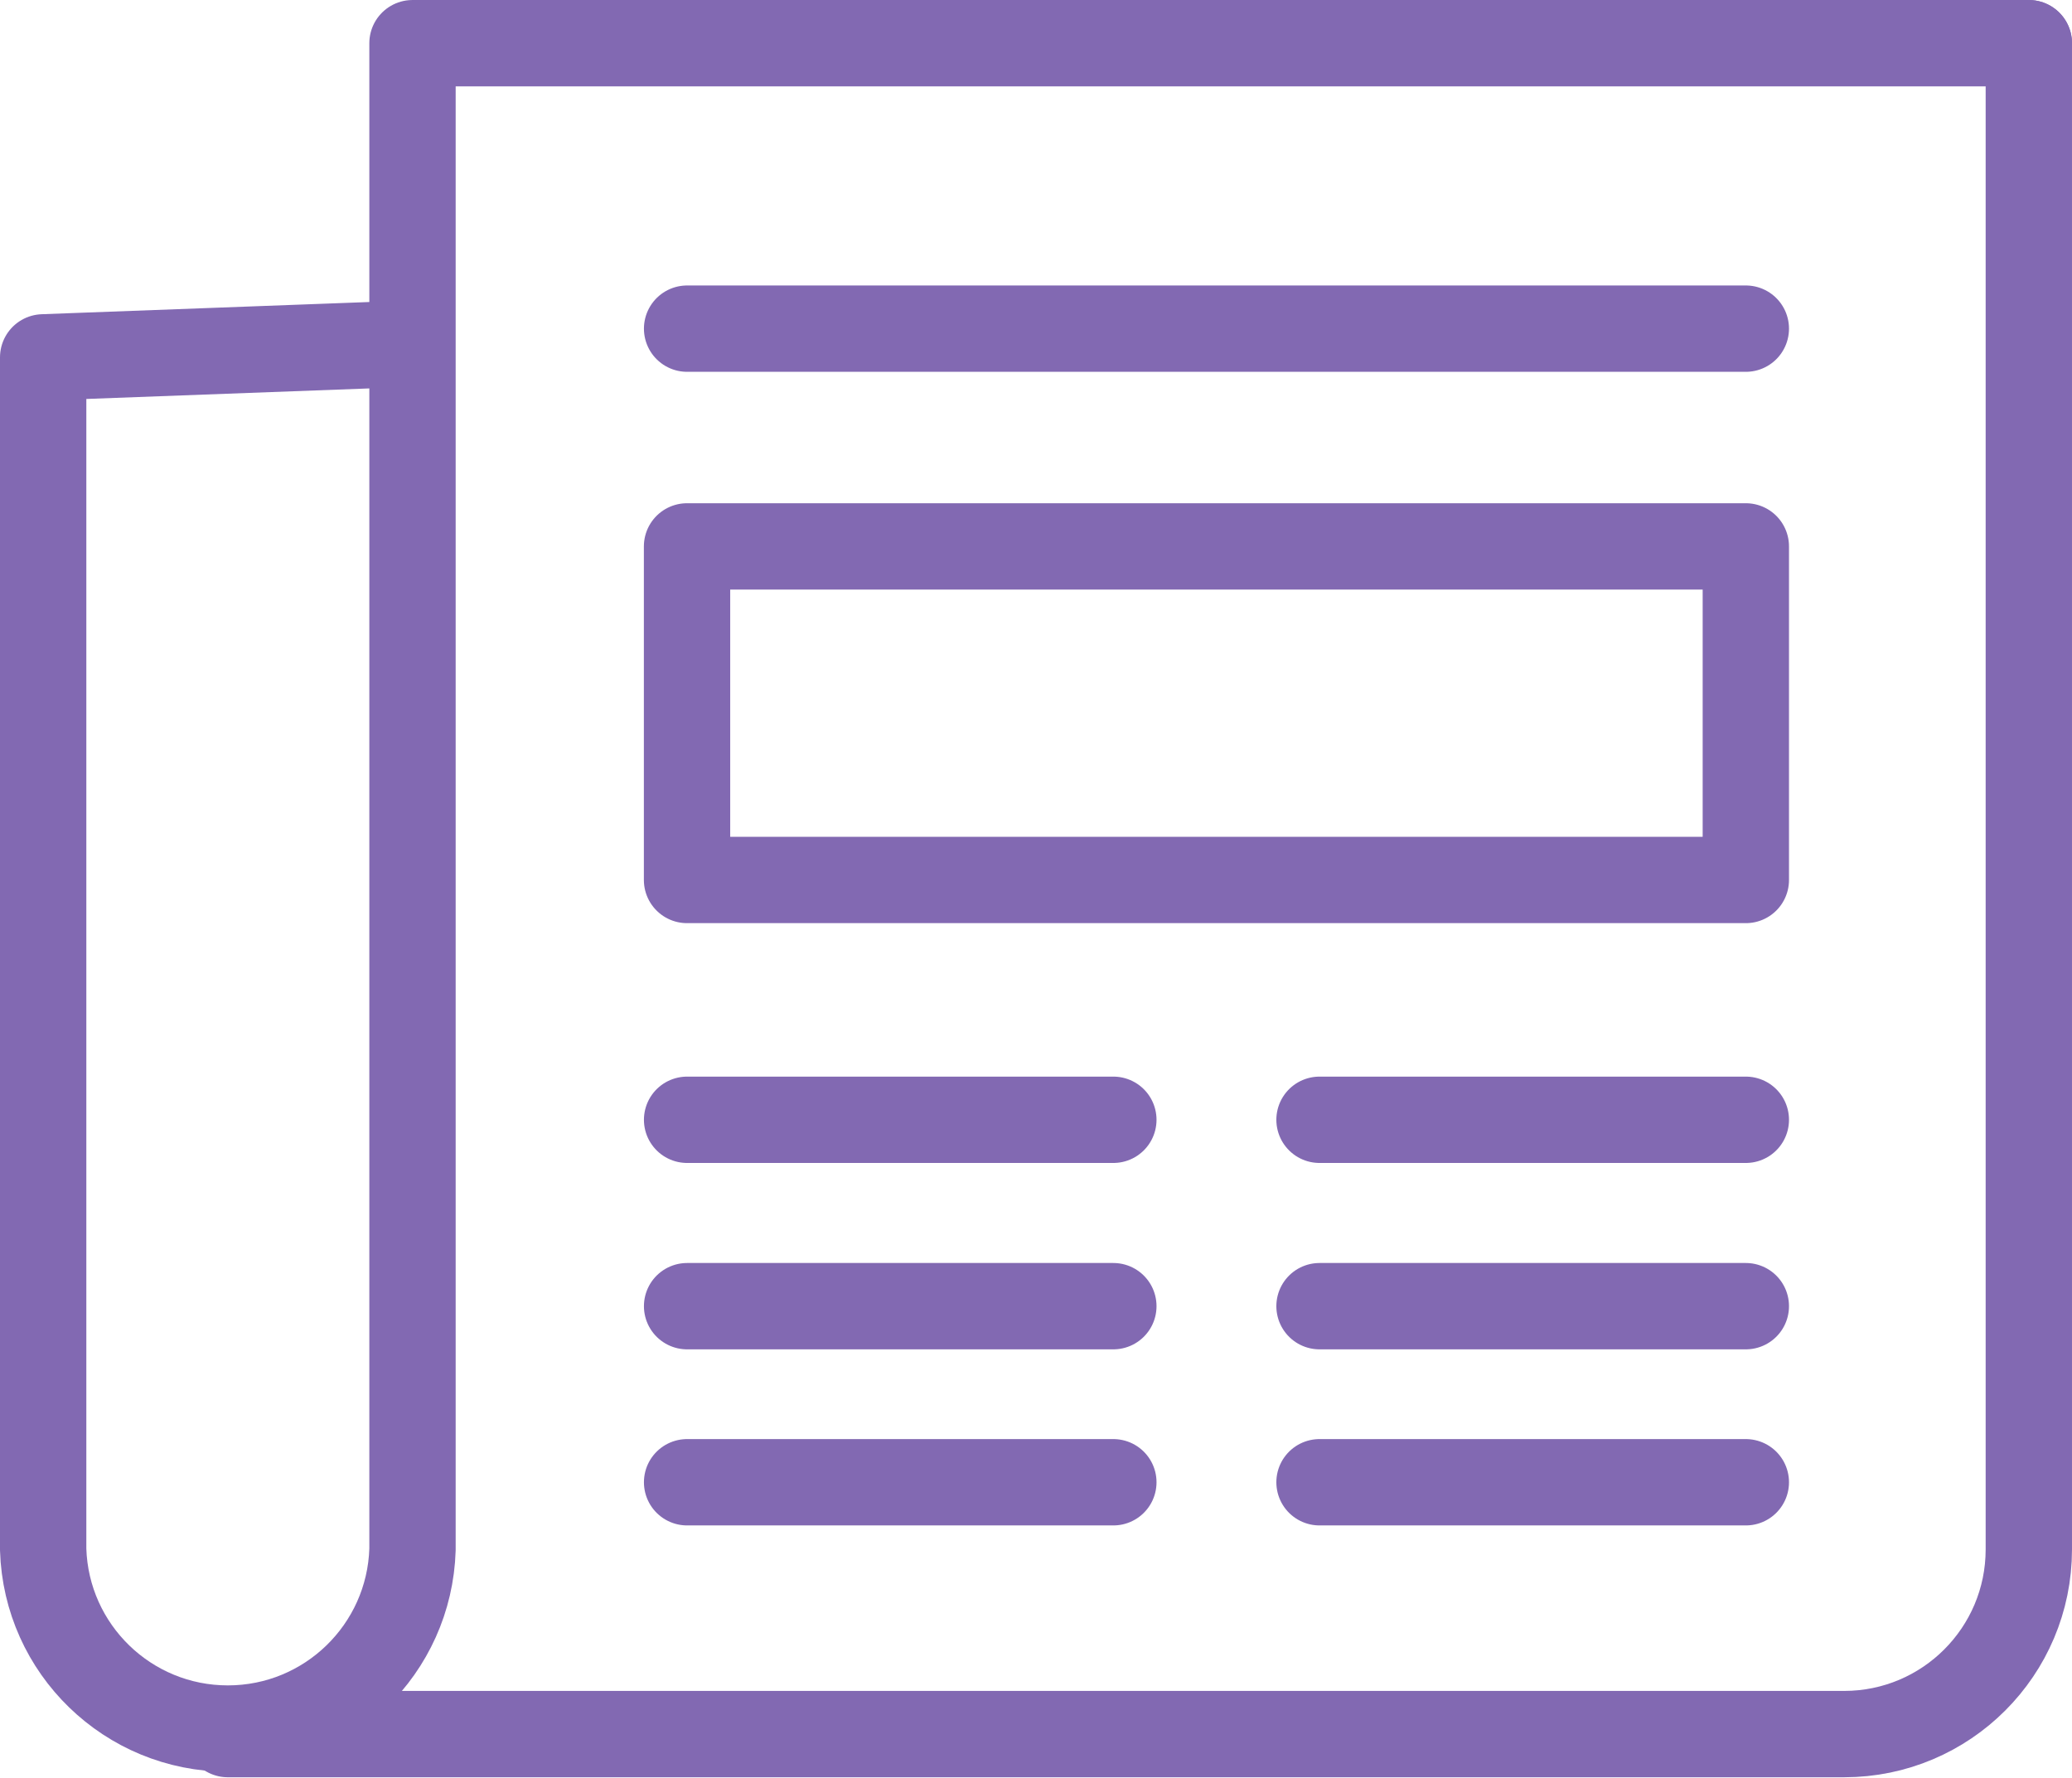
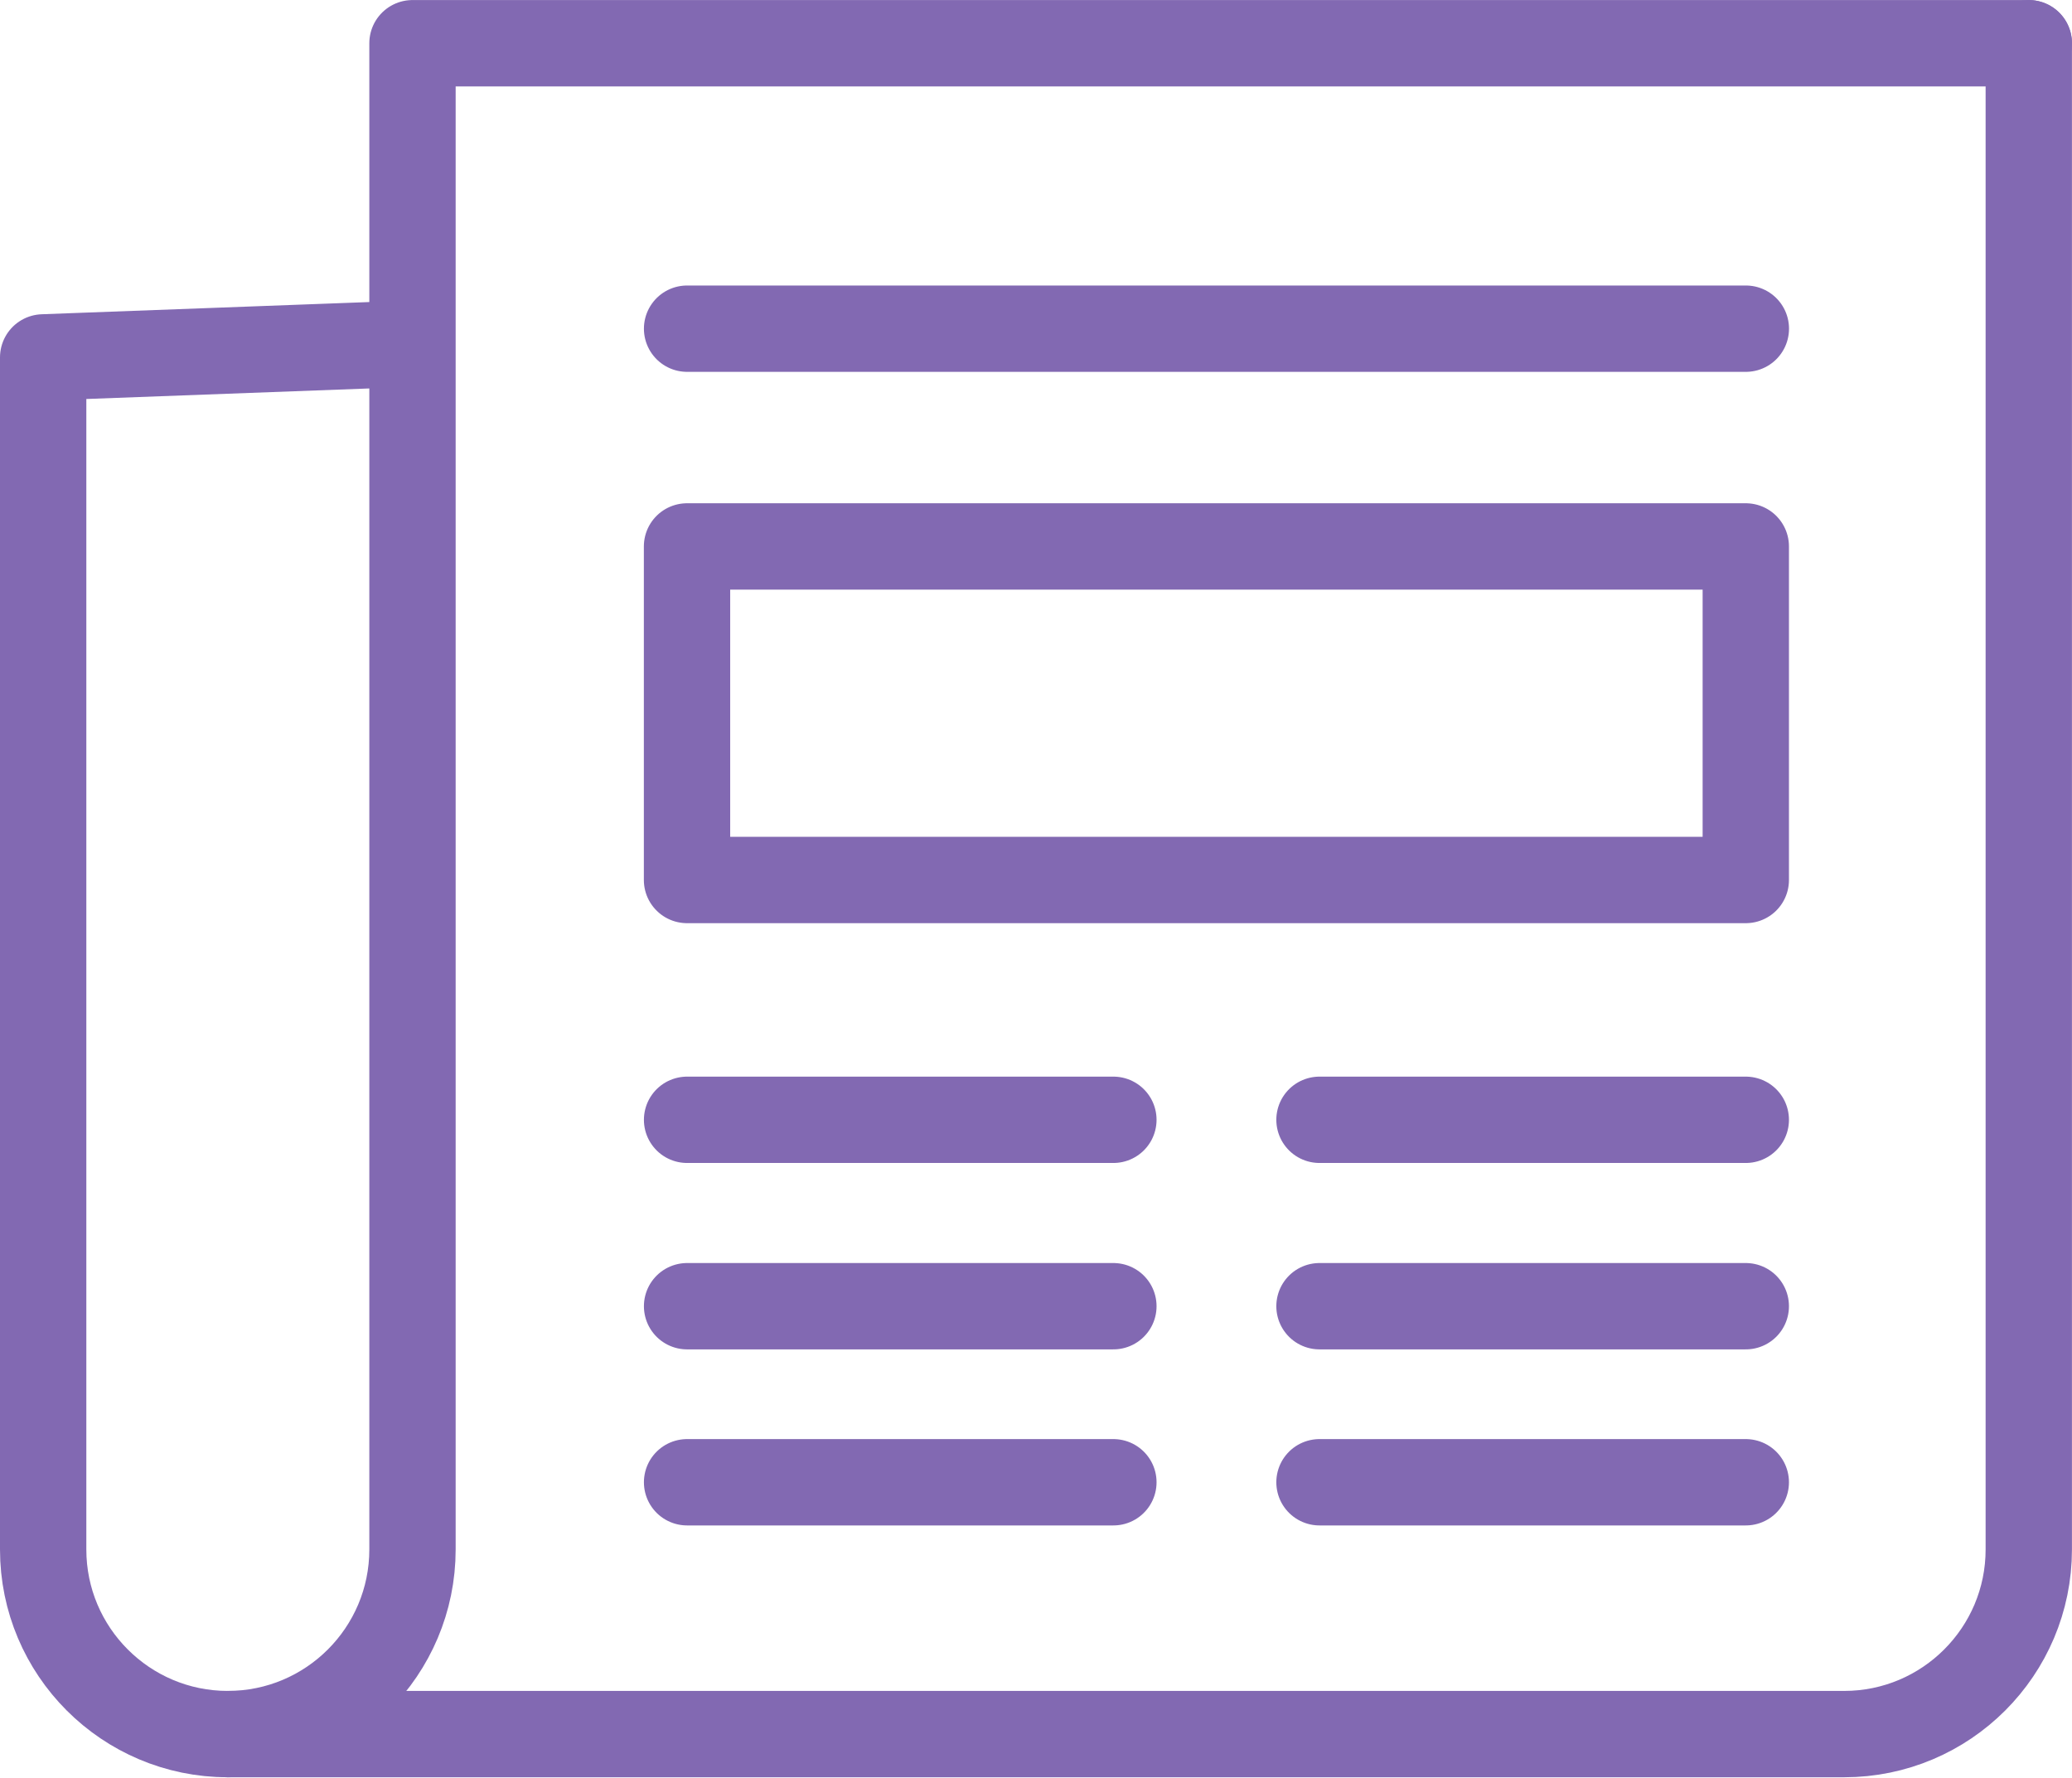
- <svg width="48" height="41.167">
+ <svg xmlns="http://www.w3.org/2000/svg" width="48" height="41.167" version="1.1" viewBox="0 0 48 41.167" xml:space="preserve">
  <defs>
    <clipPath id="a">
-       <path d="M0 30.875h36V0H0z" />
+       <path d="m0 30.875h36v-30.875h-36z" />
    </clipPath>
  </defs>
-   <g clip-path="url(#a)" transform="matrix(1.33333 0 0 -1.33333 0 41.167)">
-     <path fill="none" stroke="#8269b2" stroke-linecap="round" stroke-linejoin="round" stroke-miterlimit="10" stroke-width="1.5" d="M35.25 30.125H7.167V3.958a3.21 3.21 0 0 0-6.417 0v20.709l6.417.239" />
-     <path fill="none" stroke="#8269b2" stroke-linecap="round" stroke-miterlimit="10" stroke-width="1.5" d="M3.958.75h28.084a3.209 3.209 0 0 1 3.208 3.208v26.167" />
-     <path fill="none" stroke="#8269b2" stroke-linecap="round" stroke-linejoin="round" stroke-miterlimit="10" stroke-width="1.5" d="M11.938 25.166h18.395M11.938 11.422h7.406M11.938 8.184h7.406M11.938 5.125h7.406M22.926 11.422h7.407M22.926 8.184h7.407M22.926 5.125h7.407M30.333 15.588H11.937v5.795h18.396z" />
+   <g transform="matrix(1.3333 0 0 -1.3333 0 41.167)">
+     <g clip-path="url(#a)">
+       <g transform="translate(35.25,30.125)">
+         <path d="m0 0h-28.083v-26.167c0-1.771-1.437-3.208-3.209-3.208-1.771 0-3.208 1.437-3.208 3.208v20.709l6.417 0.239" fill="none" stroke="#8269b2" stroke-linecap="round" stroke-linejoin="round" stroke-miterlimit="10" stroke-width="1.5" />
+       </g>
+       <g transform="translate(3.958 .75)">
+         <path d="m0 0h28.084c1.771 0 3.208 1.437 3.208 3.208v26.167" fill="none" stroke="#8269b2" stroke-linecap="round" stroke-miterlimit="10" stroke-width="1.5" />
+       </g>
+       <g transform="translate(11.938 25.166)">
+         <path d="m0 0h18.396" fill="none" stroke="#8269b2" stroke-linecap="round" stroke-linejoin="round" stroke-miterlimit="10" stroke-width="1.5" />
+       </g>
+       <g transform="translate(11.938 11.422)">
+         <path d="m0 0h7.407" fill="none" stroke="#8269b2" stroke-linecap="round" stroke-linejoin="round" stroke-miterlimit="10" stroke-width="1.5" />
+       </g>
+       <g transform="translate(11.938 8.1836)">
+         <path d="m0 0h7.407" fill="none" stroke="#8269b2" stroke-linecap="round" stroke-linejoin="round" stroke-miterlimit="10" stroke-width="1.5" />
+       </g>
+       <g transform="translate(11.938 5.125)">
+         <path d="m0 0h7.407" fill="none" stroke="#8269b2" stroke-linecap="round" stroke-linejoin="round" stroke-miterlimit="10" stroke-width="1.5" />
+       </g>
+       <g transform="translate(22.926 11.422)">
+         <path d="m0 0h7.407" fill="none" stroke="#8269b2" stroke-linecap="round" stroke-linejoin="round" stroke-miterlimit="10" stroke-width="1.5" />
+       </g>
+       <g transform="translate(22.926 8.1836)">
+         <path d="m0 0h7.407" fill="none" stroke="#8269b2" stroke-linecap="round" stroke-linejoin="round" stroke-miterlimit="10" stroke-width="1.5" />
+       </g>
+       <g transform="translate(22.926 5.125)">
+         <path d="m0 0h7.407" fill="none" stroke="#8269b2" stroke-linecap="round" stroke-linejoin="round" stroke-miterlimit="10" stroke-width="1.5" />
+       </g>
+       <path d="m30.333 15.588h-18.396v5.795h18.396z" fill="none" stroke="#8269b2" stroke-linecap="round" stroke-linejoin="round" stroke-miterlimit="10" stroke-width="1.5" />
+     </g>
  </g>
</svg>
